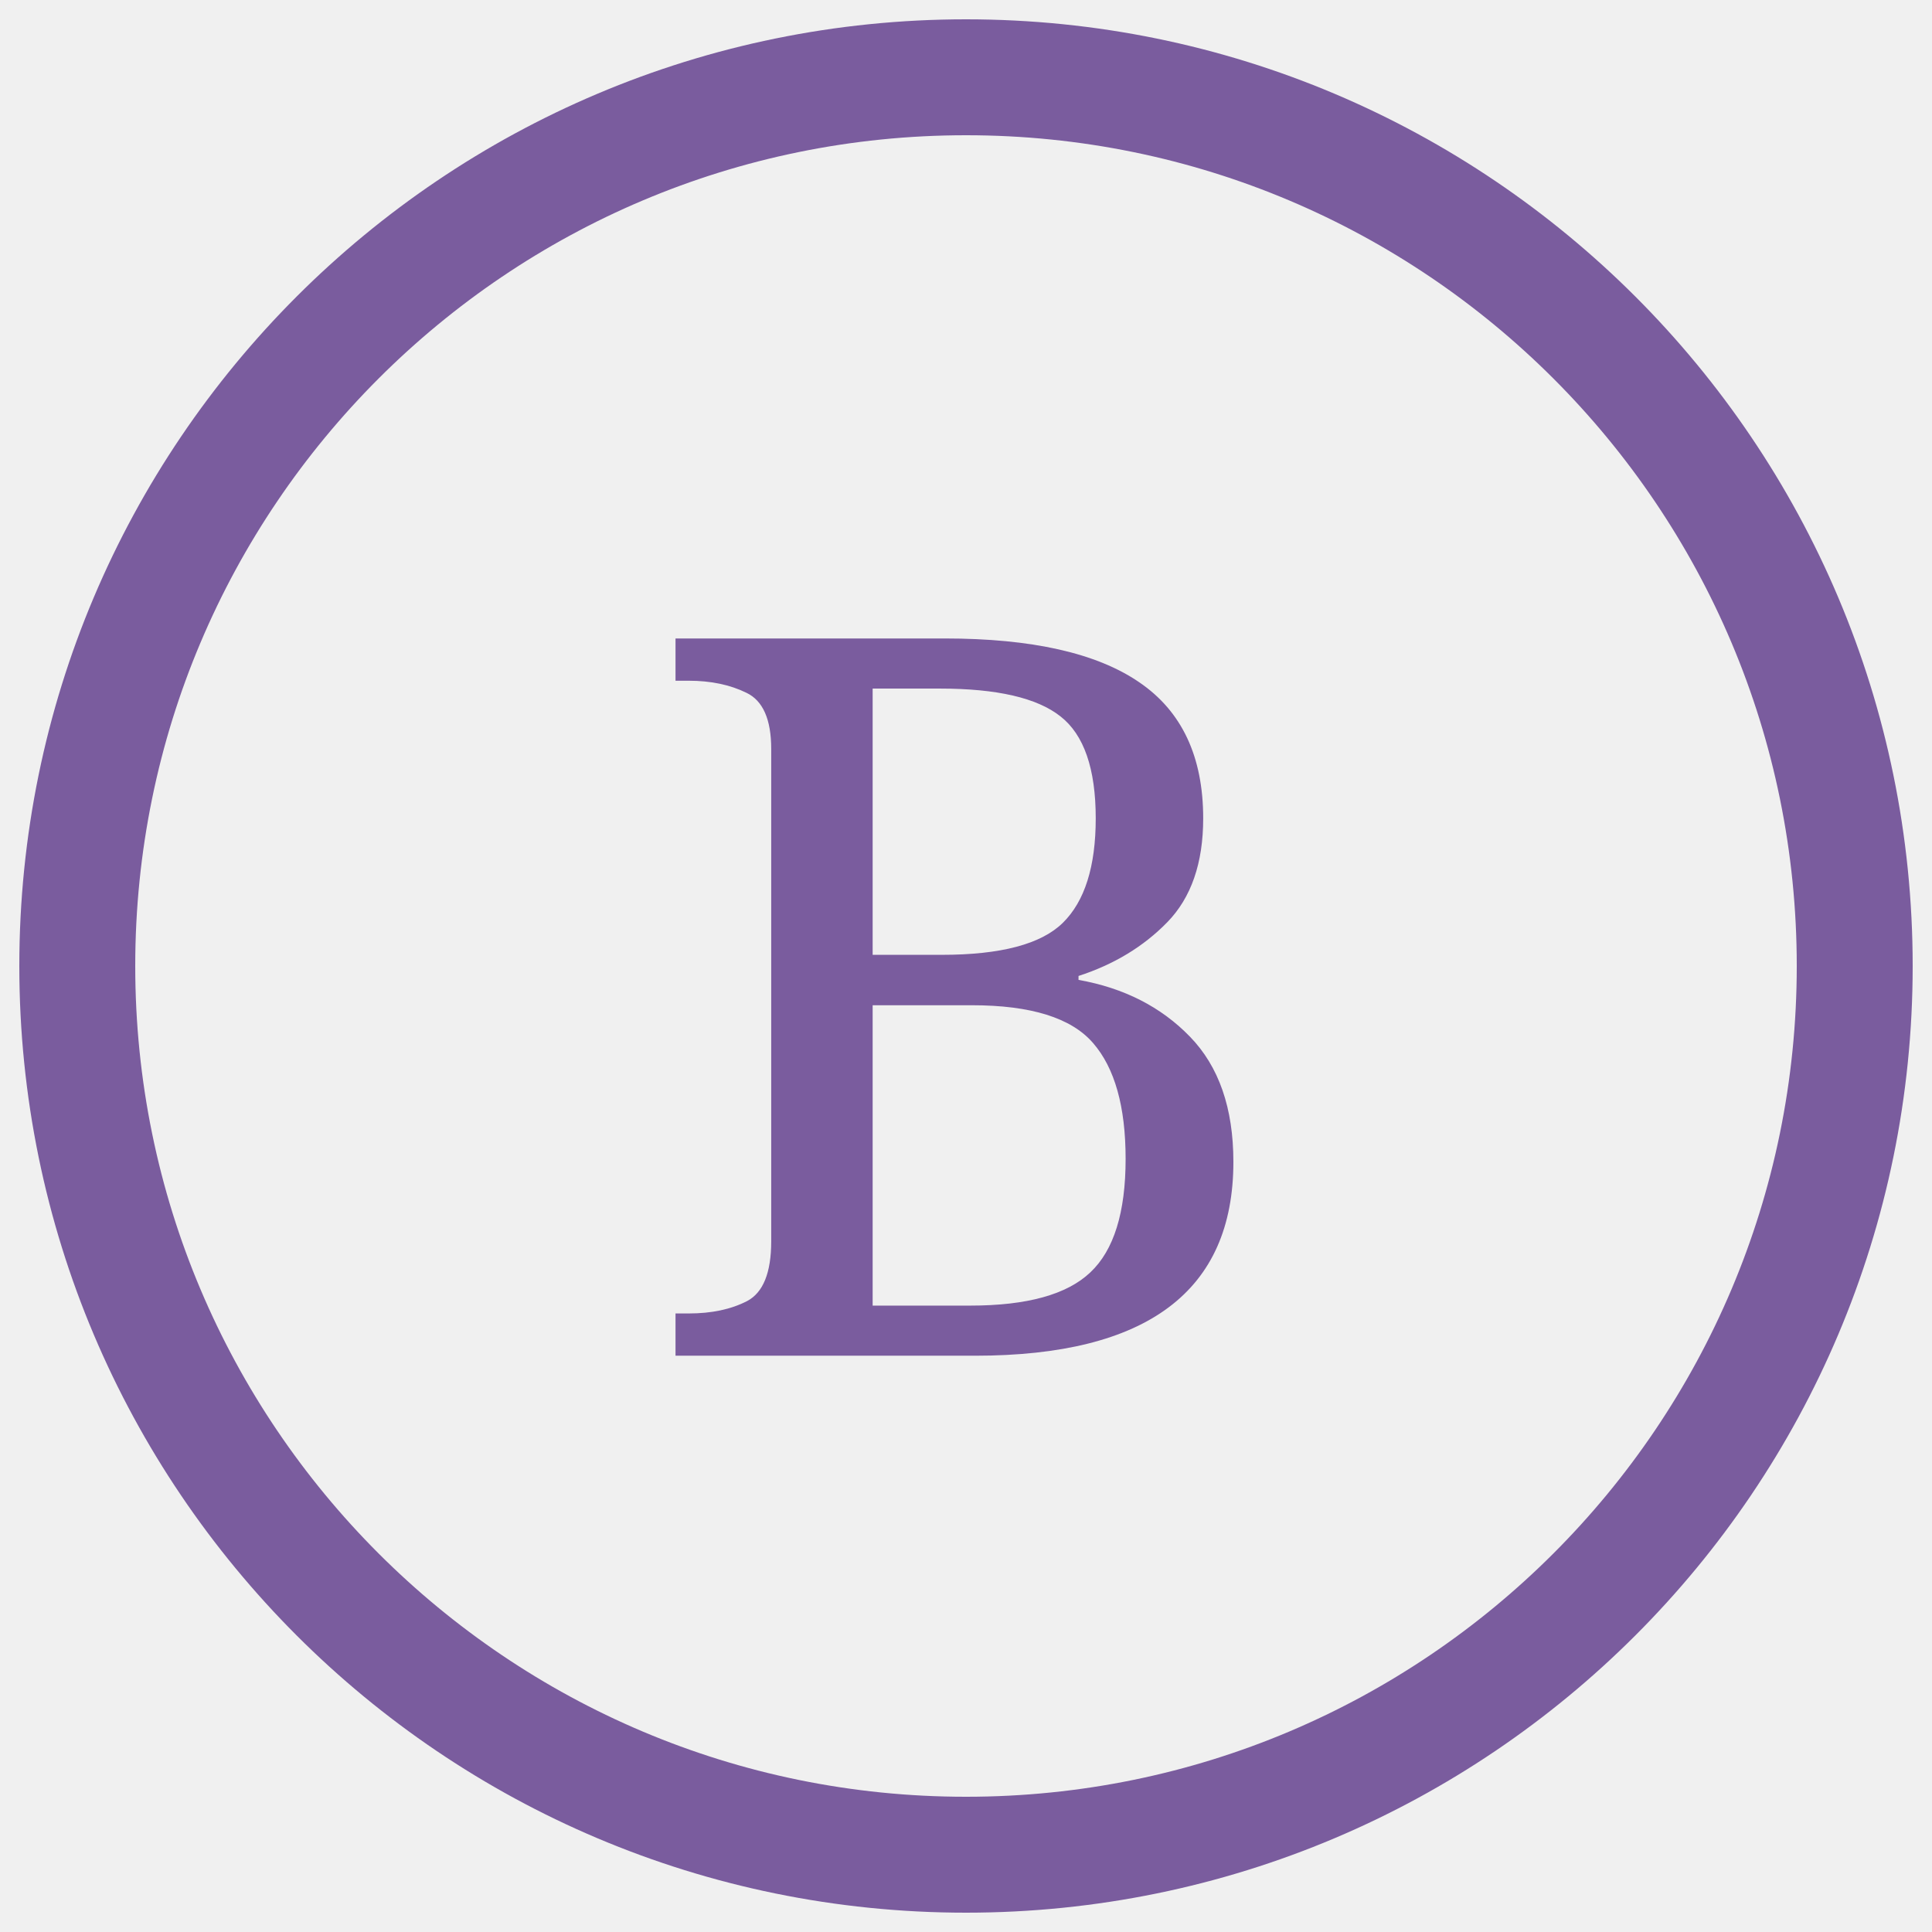
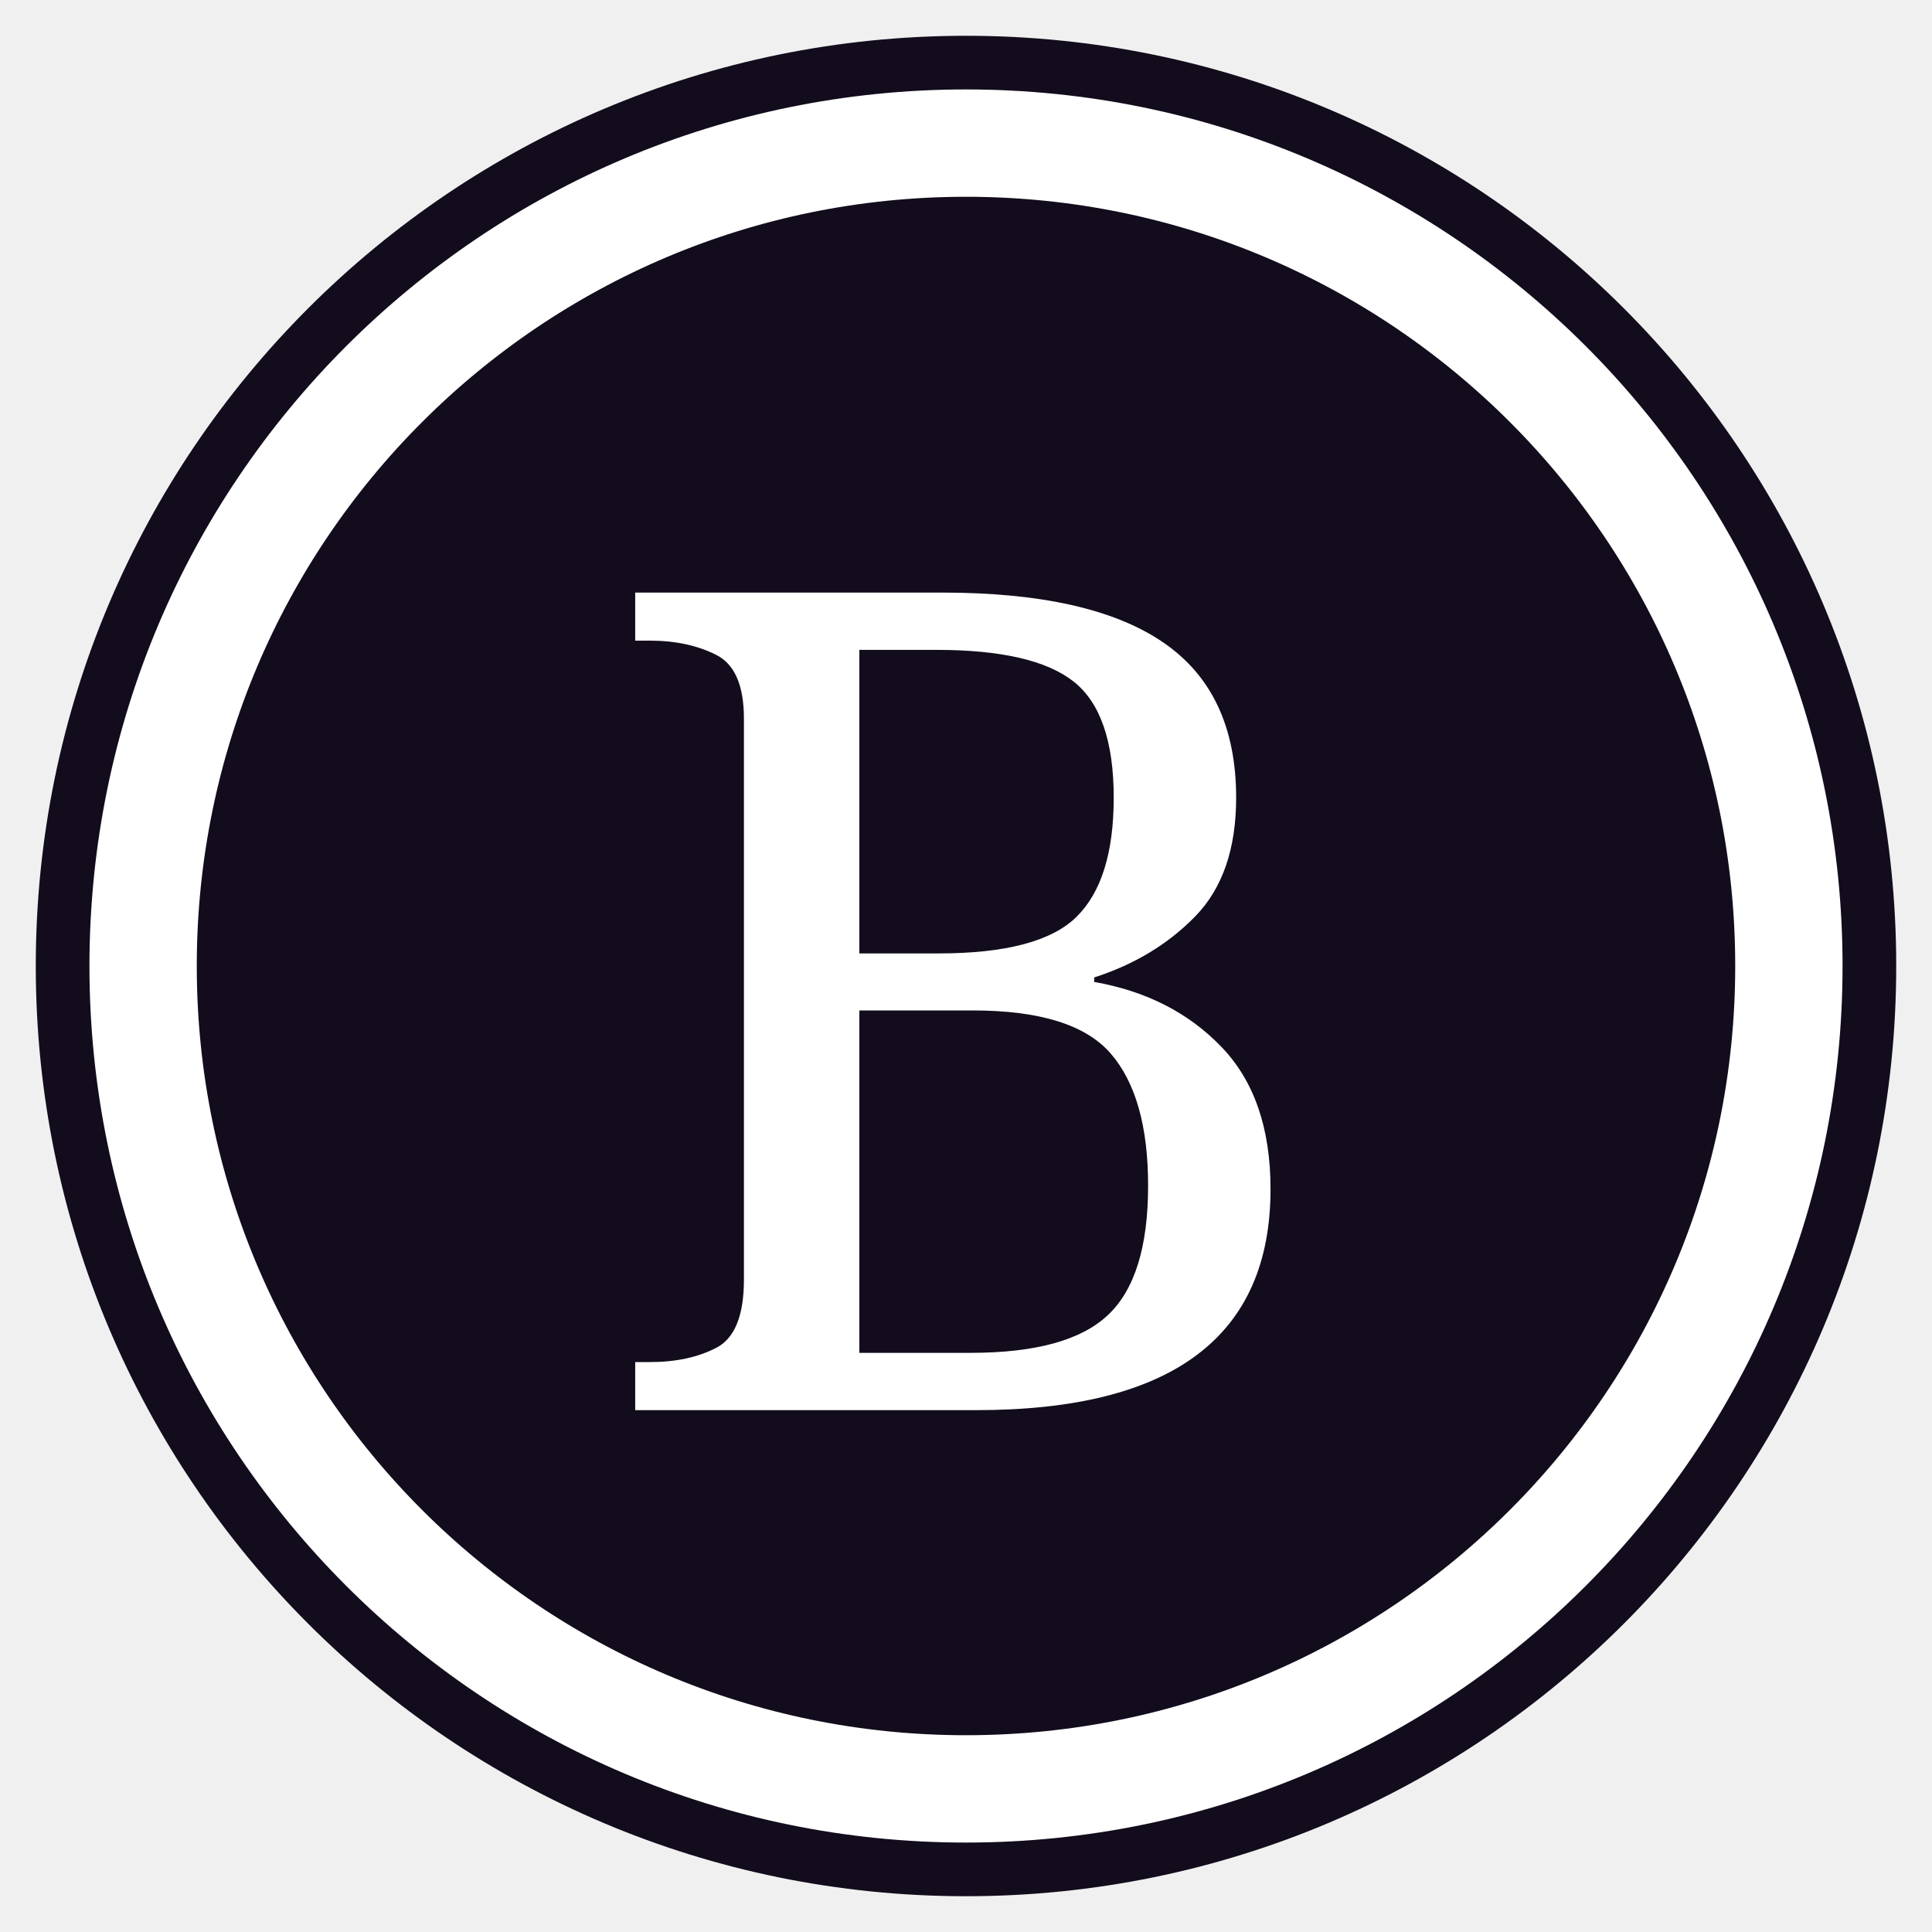
- <svg xmlns="http://www.w3.org/2000/svg" viewBox="0 0 100 100">
-   <circle cx="50" cy="50" r="46" fill="none" stroke="#7a5c9e" stroke-width="6" />
-   <text x="50" y="50" text-anchor="middle" dominant-baseline="central" font-family="serif" font-size="52" fill="#7a5c9e">B</text>
+ <svg xmlns="http://www.w3.org/2000/svg" viewBox="-4 -4 108 108">
+   <circle cx="50" cy="50" r="52" fill="#120c1c" />
+   <circle cx="50" cy="50" r="46" fill="none" stroke="white" stroke-width="6" />
+   <text x="50" y="50" text-anchor="middle" dominant-baseline="central" font-family="serif" font-size="64" fill="white">B</text>
</svg>
